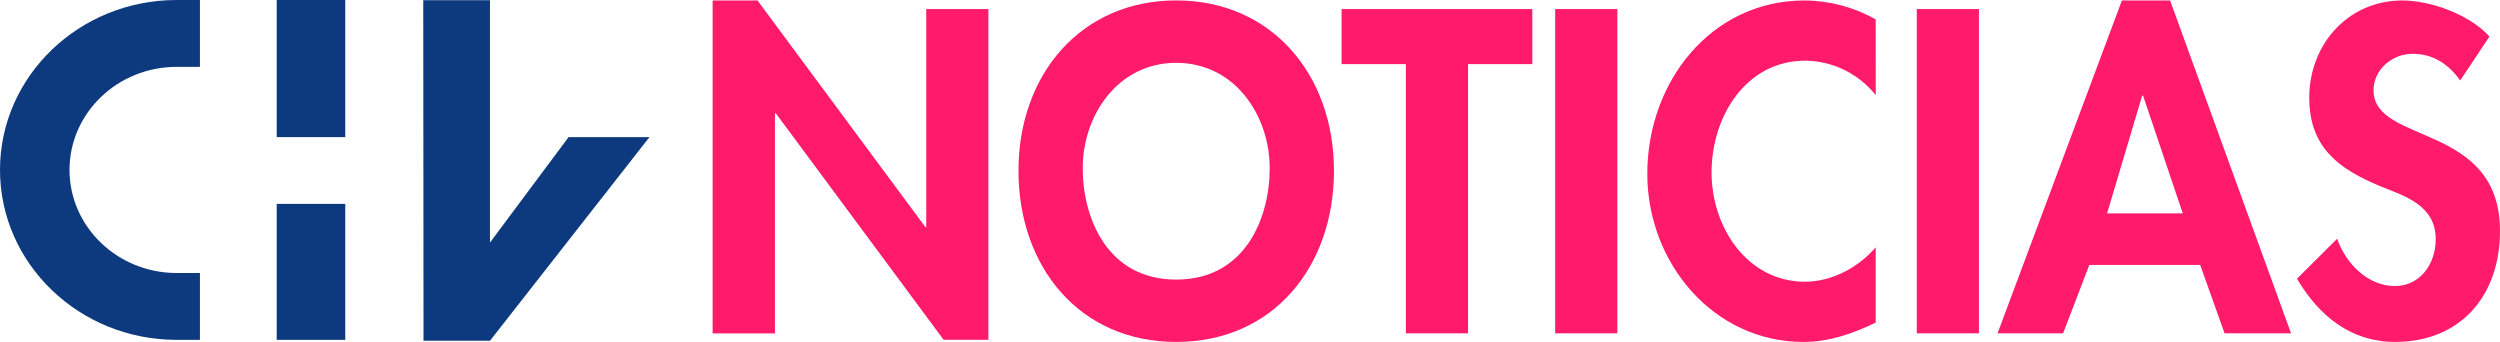
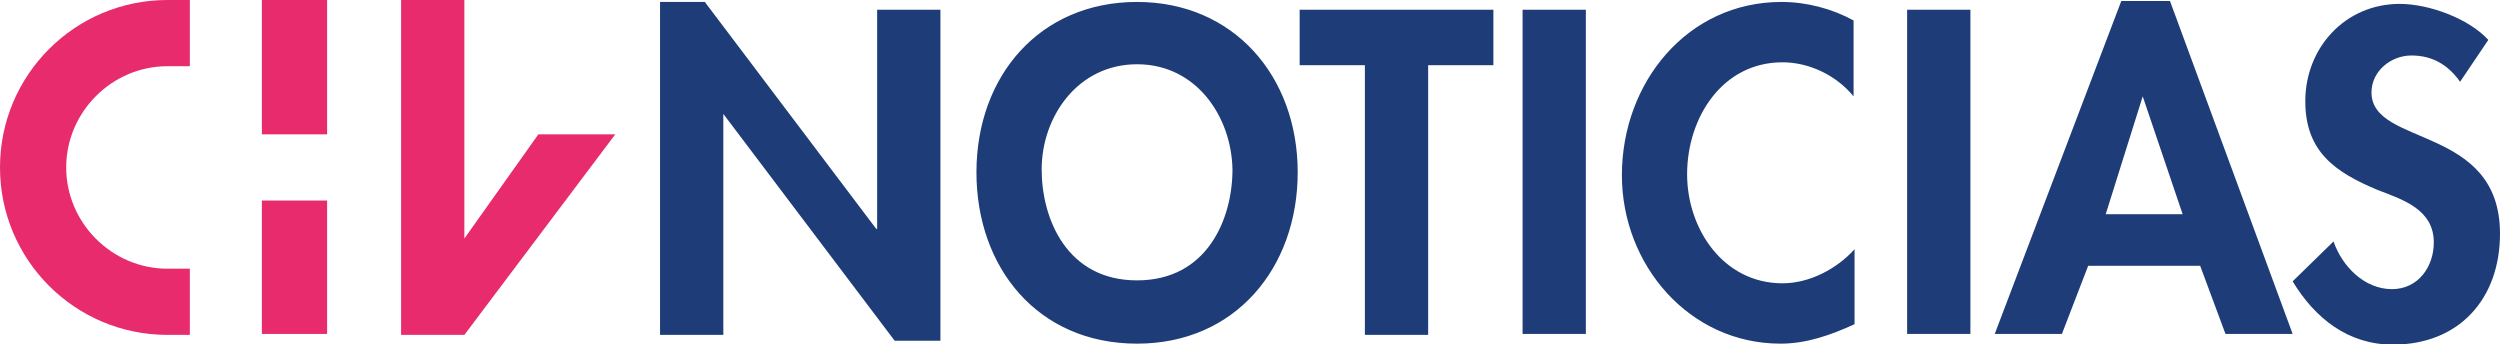
- <svg xmlns="http://www.w3.org/2000/svg" viewBox="0 0 1203.3 164.58">
-   <defs>
-     <style>.cls-1{fill:#0d397f;}.cls-2{fill:#ff1a6a;}</style>
-   </defs>
-   <g id="Capa_2" data-name="Capa 2">
-     <g id="Capa_1-2" data-name="Capa 1">
-       <g id="g5187">
-         <path id="path5176" class="cls-1" d="M0,81.79c0,45.11,38.11,81.79,85,81.79H96.23V131.4H85c-28.4,0-51.54-22.25-51.54-49.61S56.56,32.18,85,32.18H96.23V0H85C38.11,0,0,36.68,0,81.79" />
-         <path id="path5179" class="cls-1" d="M166.18,66V0h-33V66Z" />
-         <path id="path5182" class="cls-1" d="M166.18,163.58V98.14h-33v65.45Z" />
-         <path id="path5185" class="cls-1" d="M273.67,66l-37.84,50.76V.1H203.72L203.84,154v10h32l76.76-98Z" />
-       </g>
-       <path class="cls-2" d="M343,.22h21.6l80.81,109.09h.41V4.36h29.92V163.55H454.19L373.37,54.46H373v106H343Z" />
-       <path class="cls-2" d="M566.14,164.58c-46.82,0-75.93-36.43-75.93-82.38,0-46.37,30.13-82,75.93-82s75.93,35.61,75.93,82C642.07,128.15,613,164.58,566.14,164.58Zm0-134.34c-28.29,0-45,25.46-45,50.71,0,24,11.81,53.62,45,53.62s45-29.6,45-53.62C611.13,55.7,594.44,30.24,566.14,30.24Z" />
-       <path class="cls-2" d="M706.6,160.44H676.68V30.86H645.73V4.36h91.81v26.5H706.6Z" />
-       <path class="cls-2" d="M778.46,160.44H748.53V4.36h29.93Z" />
-       <path class="cls-2" d="M902.84,45.8A44,44,0,0,0,869,29.2c-28.7,0-45.19,26.91-45.19,53.82,0,26.29,17.1,52.58,45,52.58,12.82,0,25.65-6.83,34-16.56v36.23c-11.2,5.38-22.4,9.31-34.82,9.31-43.15,0-75.11-37.88-75.11-80.93,0-44.3,30.74-83.43,75.73-83.43a70.68,70.68,0,0,1,34.2,9.11Z" />
-       <path class="cls-2" d="M952.5,160.44H922.58V4.36H952.5Z" />
-       <path class="cls-2" d="M1005.63,127.53,993,160.44H961.46L1021.31.22h23.2l58.22,160.22h-32L1059,127.53ZM1031.49,46h-.41l-16.9,56.72h36.44Z" />
-       <path class="cls-2" d="M1184.16,38.73c-5.7-7.87-13-12.84-23-12.84-9.56,0-18.72,7.45-18.72,17.6,0,26.29,60.86,15.32,60.86,67.69,0,31.25-19.13,53.4-50.48,53.4-21.17,0-36.64-12.42-47.23-30.43l19.34-19.25c4.07,12,14.86,22.77,27.68,22.77,12.22,0,19.75-10.55,19.75-22.56,0-16.15-14.66-20.7-26.67-25.46-19.74-8.28-34.2-18.42-34.2-42.64,0-25.88,18.94-46.79,44.79-46.79,13.64,0,32.57,6.83,41.93,17.39Z" />
-     </g>
-   </g>
+ <svg xmlns="http://www.w3.org/2000/svg" viewBox="0 0 256.8 35.3">
+   <path d="M0 17.2c0 9.5 7.7 17.2 17.2 17.2h2.3v-6.8h-2.3c-5.7 0-10.4-4.7-10.4-10.4S11.5 6.8 17.2 6.8h2.3V0h-2.3C7.7 0 0 7.7 0 17.2M26.9 0h6.7v13.8h-6.7zm0 20.6h6.7v13.7h-6.7zm28.4-6.8l-7.6 10.7V0h-6.5v34.4h6.5l15.5-20.6z" fill="#e72b6d" />
+   <path d="M67.8.2h4.6L90 23.5h.1V1h6.5v34h-4.7L74.3 11.7v22.7h-6.5zm49 35.1c-10.2 0-16.5-7.8-16.5-17.6 0-9.9 6.5-17.5 16.5-17.5 9.9 0 16.5 7.6 16.5 17.5 0 9.8-6.4 17.6-16.5 17.6m0-28.7c-6.1 0-9.8 5.4-9.8 10.8 0 5.1 2.6 11.4 9.8 11.4 7.2 0 9.8-6.3 9.8-11.4-.1-5.4-3.7-10.8-9.8-10.8m29.9 27.8h-6.5V6.7h-6.7V1h19.9v5.7h-6.7zM156.4 1h6.5v33.3h-6.5zm34 8.9c-1.8-2.2-4.6-3.5-7.3-3.5-6.2 0-9.8 5.7-9.8 11.5 0 5.6 3.7 11.2 9.8 11.2 2.8 0 5.6-1.5 7.4-3.5v7.7c-2.4 1.1-4.9 2-7.6 2-9.4 0-16.3-8.1-16.3-17.3 0-9.5 6.7-17.8 16.4-17.8 2.6 0 5.2.7 7.4 1.9v7.8zm5.5-8.9h6.5v33.3h-6.5zm18.6 26.3l-2.7 7h-6.9l13-34.2h5l12.6 34.2h-6.9l-2.6-7h-11.5zm5.6-17.4L216.3 22h7.9l-4.1-12.1zm32.6-1.5c-1.2-1.7-2.8-2.7-5-2.7-2.1 0-4.1 1.6-4.1 3.8 0 5.6 13.2 3.3 13.2 14.5 0 6.7-4.2 11.4-11 11.4-4.6 0-8-2.7-10.3-6.5l4.2-4.1c.9 2.6 3.2 4.9 6 4.9 2.7 0 4.3-2.3 4.3-4.8 0-3.4-3.2-4.4-5.8-5.4-4.3-1.8-7.4-3.9-7.4-9.1 0-5.5 4.1-10 9.7-10 3 0 7.1 1.5 9.1 3.7l-2.9 4.3z" fill="#1e3d78" />
</svg>
